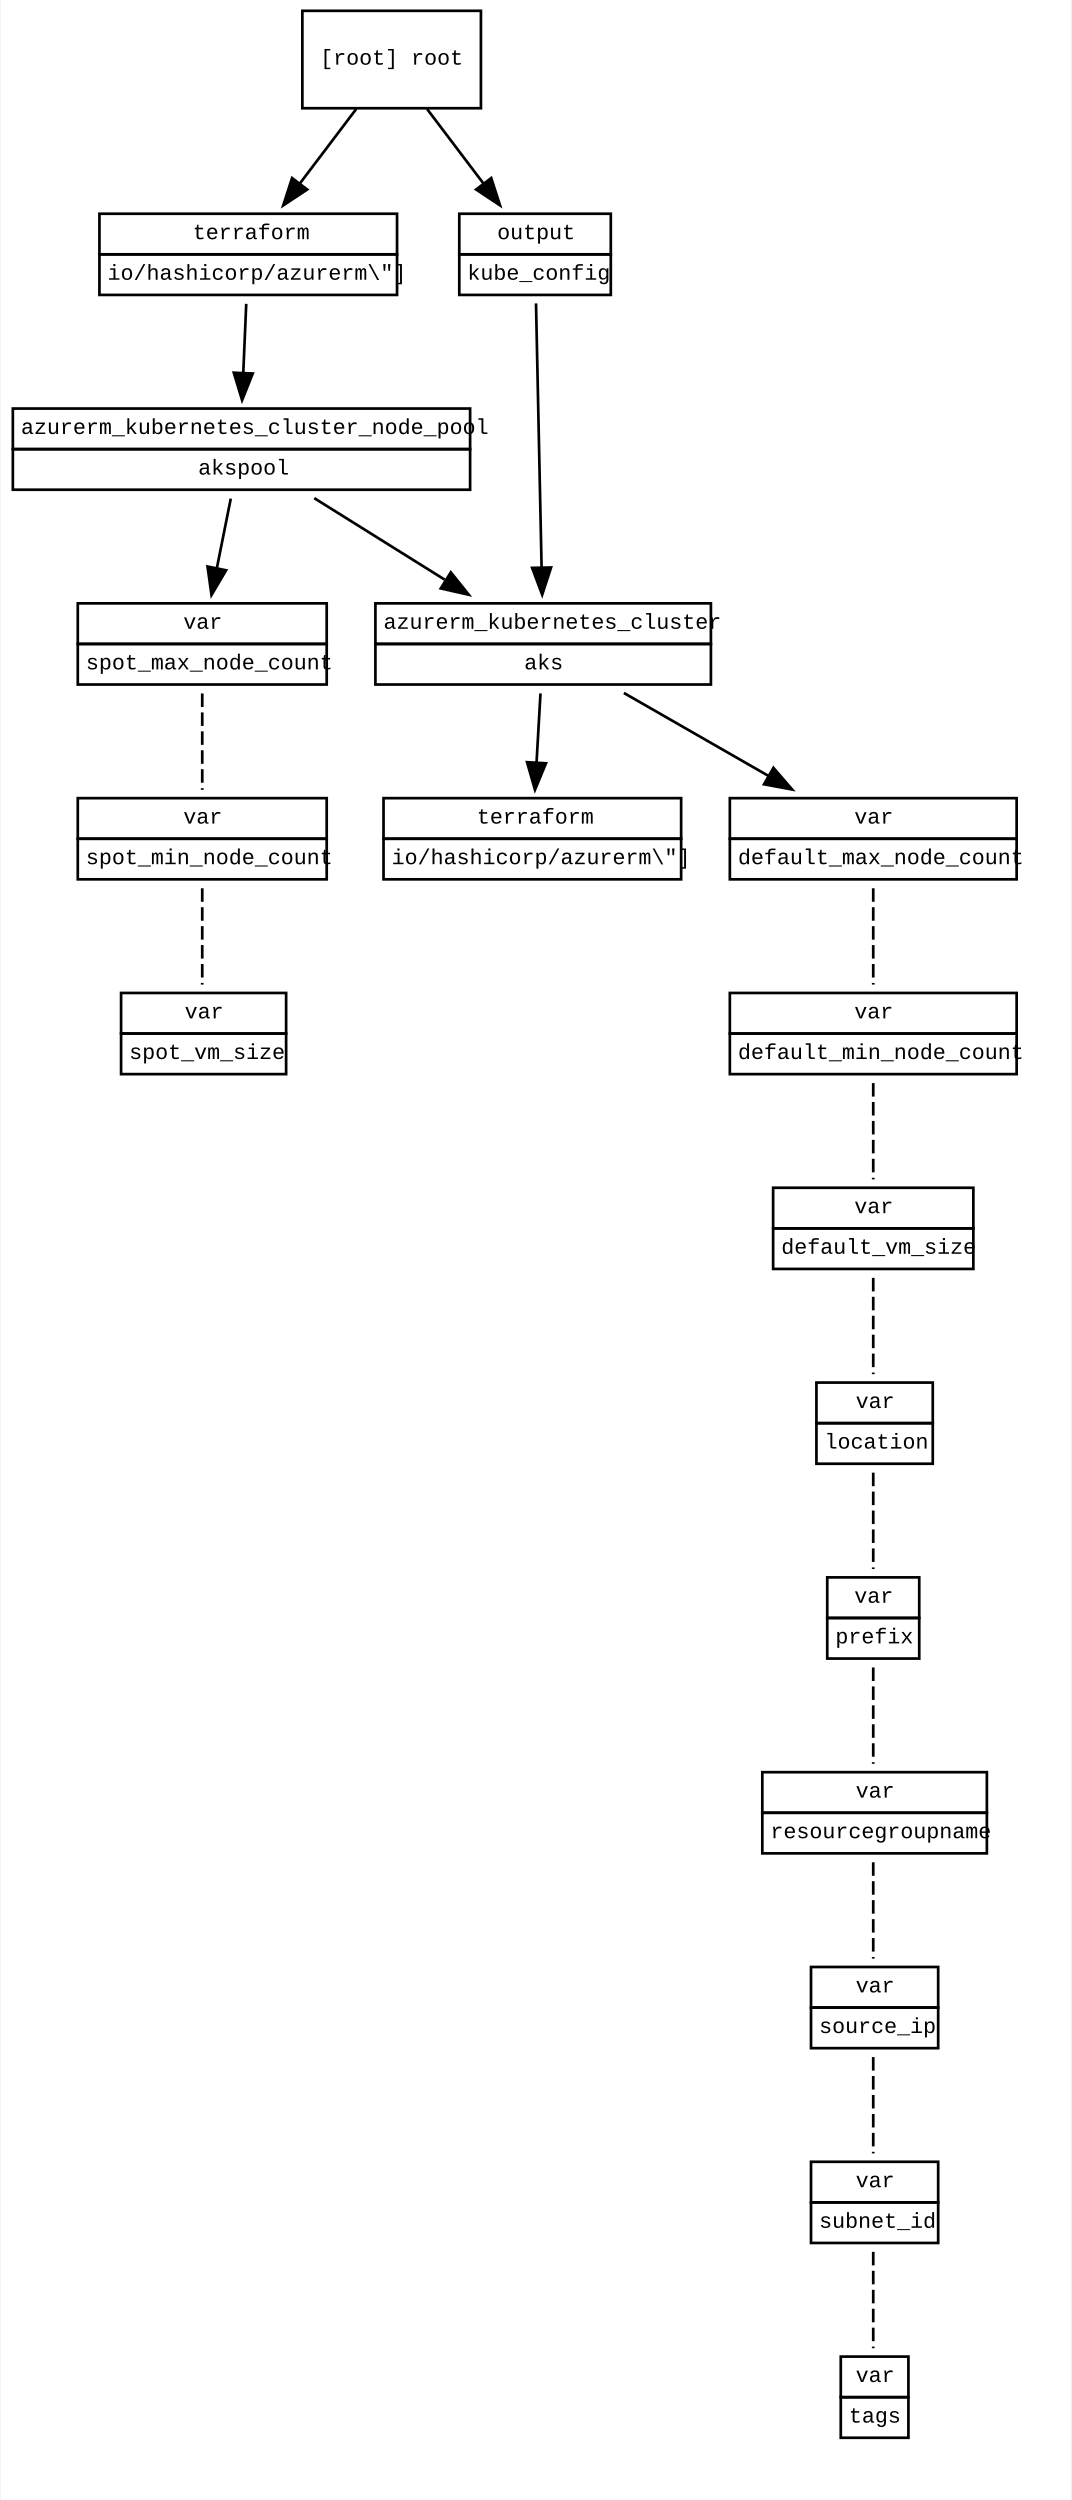
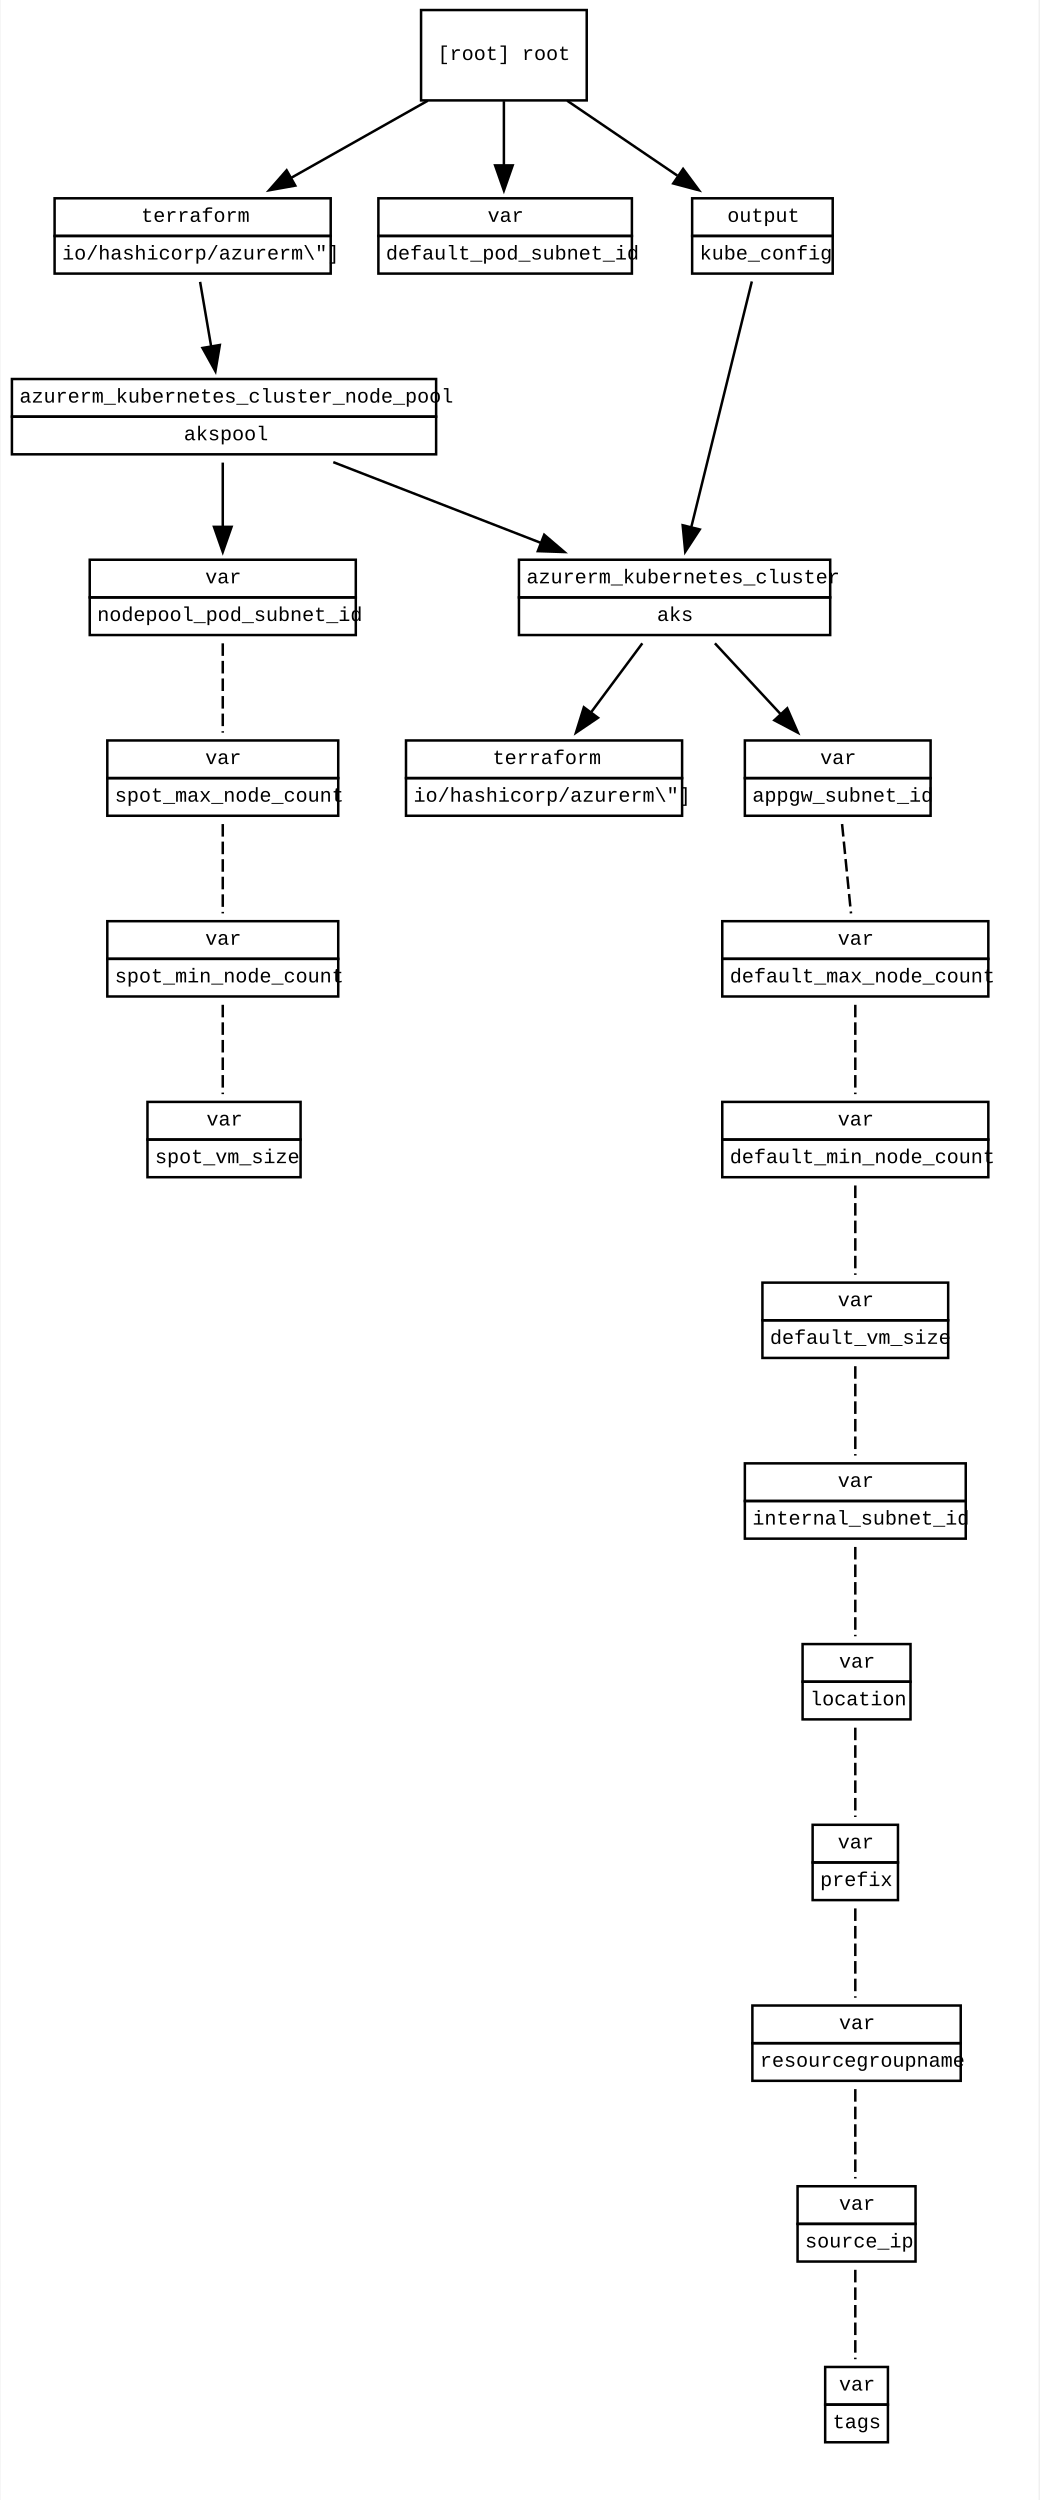
- <svg xmlns="http://www.w3.org/2000/svg" width="396pt" height="924pt" viewBox="0.00 0.00 395.50 924.00">
-   <g id="graph0" class="graph" transform="scale(1 1) rotate(0) translate(4 920)">
-     <polygon fill="white" stroke="transparent" points="-4,4 -4,-920 391.5,-920 391.5,4 -4,4" />
+ <svg xmlns="http://www.w3.org/2000/svg" width="414pt" height="996pt" viewBox="0.00 0.00 413.50 996.00">
+   <g id="graph0" class="graph" transform="scale(1 1) rotate(0) translate(4 992)">
+     <polygon fill="white" stroke="transparent" points="-4,4 -4,-992 409.5,-992 409.5,4 -4,4" />
    <g id="clust2" class="cluster">
</g>
    <g id="clust3" class="cluster">
</g>
    <g id="clust4" class="cluster">
</g>
+     <g id="clust5" class="cluster">
+ </g>
    <g id="node_0" class="node">
-       <polygon fill="none" stroke="black" points="134.5,-682 134.5,-697 258.5,-697 258.5,-682 134.5,-682" />
-       <text text-anchor="start" x="137.5" y="-687.6" font-family="courier new" font-size="8.00">azurerm_kubernetes_cluster</text>
-       <polygon fill="none" stroke="black" points="134.5,-667 134.5,-682 258.5,-682 258.5,-667 134.5,-667" />
-       <text text-anchor="start" x="189.5" y="-672.6" font-family="courier new" font-size="8.00">aks</text>
+       <polygon fill="none" stroke="black" points="202.5,-754 202.5,-769 326.5,-769 326.5,-754 202.5,-754" />
+       <text text-anchor="start" x="205.5" y="-759.6" font-family="courier new" font-size="8.00">azurerm_kubernetes_cluster</text>
+       <polygon fill="none" stroke="black" points="202.5,-739 202.5,-754 326.5,-754 326.5,-739 202.5,-739" />
+       <text text-anchor="start" x="257.5" y="-744.6" font-family="courier new" font-size="8.00">aks</text>
    </g>
    <g id="node_3" class="node">
-       <polygon fill="none" stroke="black" points="137.5,-610 137.5,-625 247.5,-625 247.5,-610 137.5,-610" />
-       <text text-anchor="start" x="172" y="-615.6" font-family="courier new" font-size="8.00">terraform</text>
-       <polygon fill="none" stroke="black" points="137.5,-595 137.5,-610 247.5,-610 247.5,-595 137.5,-595" />
-       <text text-anchor="start" x="140.5" y="-600.6" font-family="courier new" font-size="8.00">io/hashicorp/azurerm\"]</text>
+       <polygon fill="none" stroke="black" points="157.5,-682 157.5,-697 267.5,-697 267.5,-682 157.5,-682" />
+       <text text-anchor="start" x="192" y="-687.6" font-family="courier new" font-size="8.00">terraform</text>
+       <polygon fill="none" stroke="black" points="157.5,-667 157.5,-682 267.5,-682 267.5,-667 157.5,-667" />
+       <text text-anchor="start" x="160.5" y="-672.6" font-family="courier new" font-size="8.00">io/hashicorp/azurerm\"]</text>
    </g>
    <g id="edge_0" class="edge">
-       <path fill="none" stroke="black" d="M195.51,-663.7C195.07,-655.98 194.54,-646.71 194.05,-638.11" />
-       <polygon fill="black" stroke="black" points="197.54,-637.89 193.48,-628.1 190.55,-638.29 197.54,-637.89" />
+       <path fill="none" stroke="black" d="M251.65,-735.7C245.47,-727.39 237.96,-717.28 231.18,-708.14" />
+       <polygon fill="black" stroke="black" points="233.98,-706.04 225.21,-700.1 228.36,-710.22 233.98,-706.04" />
    </g>
    <g id="node_4" class="node">
-       <polygon fill="none" stroke="black" points="265.5,-610 265.5,-625 371.5,-625 371.5,-610 265.5,-610" />
-       <text text-anchor="start" x="311.5" y="-615.6" font-family="courier new" font-size="8.00">var</text>
-       <polygon fill="none" stroke="black" points="265.5,-595 265.5,-610 371.5,-610 371.5,-595 265.5,-595" />
-       <text text-anchor="start" x="268.5" y="-600.6" font-family="courier new" font-size="8.00">default_max_node_count</text>
+       <polygon fill="none" stroke="black" points="292.5,-682 292.5,-697 366.5,-697 366.5,-682 292.5,-682" />
+       <text text-anchor="start" x="322.5" y="-687.6" font-family="courier new" font-size="8.00">var</text>
+       <polygon fill="none" stroke="black" points="292.5,-667 292.5,-682 366.5,-682 366.5,-667 292.5,-667" />
+       <text text-anchor="start" x="295.5" y="-672.6" font-family="courier new" font-size="8.00">appgw_subnet_id</text>
    </g>
    <g id="edge_1" class="edge">
-       <path fill="none" stroke="black" d="M226.34,-663.88C242.44,-654.64 262.5,-643.13 279.79,-633.21" />
-       <polygon fill="black" stroke="black" points="281.61,-636.2 288.54,-628.19 278.13,-630.13 281.61,-636.2" />
+       <path fill="none" stroke="black" d="M280.57,-735.7C288.44,-727.22 298.06,-716.86 306.67,-707.58" />
+       <polygon fill="black" stroke="black" points="309.38,-709.81 313.62,-700.1 304.25,-705.05 309.38,-709.81" />
    </g>
    <g id="node_1" class="node">
-       <polygon fill="none" stroke="black" points="0.5,-754 0.5,-769 169.5,-769 169.5,-754 0.5,-754" />
-       <text text-anchor="start" x="3.5" y="-759.6" font-family="courier new" font-size="8.00">azurerm_kubernetes_cluster_node_pool</text>
-       <polygon fill="none" stroke="black" points="0.5,-739 0.5,-754 169.5,-754 169.5,-739 0.5,-739" />
-       <text text-anchor="start" x="69" y="-744.6" font-family="courier new" font-size="8.00">akspool</text>
-     </g>
-     <g id="edge_10" class="edge">
-       <path fill="none" stroke="black" d="M111.9,-735.88C126.41,-726.81 144.42,-715.55 160.09,-705.76" />
-       <polygon fill="black" stroke="black" points="162.37,-708.46 169,-700.19 158.66,-702.52 162.37,-708.46" />
+       <polygon fill="none" stroke="black" points="0.5,-826 0.5,-841 169.5,-841 169.5,-826 0.5,-826" />
+       <text text-anchor="start" x="3.5" y="-831.6" font-family="courier new" font-size="8.00">azurerm_kubernetes_cluster_node_pool</text>
+       <polygon fill="none" stroke="black" points="0.5,-811 0.5,-826 169.5,-826 169.5,-811 0.5,-811" />
+       <text text-anchor="start" x="69" y="-816.6" font-family="courier new" font-size="8.00">akspool</text>
+     </g>
+     <g id="edge_11" class="edge">
+       <path fill="none" stroke="black" d="M128.53,-807.88C153.47,-798.18 184.84,-785.98 211.16,-775.74" />
+       <polygon fill="black" stroke="black" points="212.56,-778.95 220.61,-772.07 210.02,-772.43 212.56,-778.95" />
    </g>
    <g id="node_11" class="node">
-       <polygon fill="none" stroke="black" points="24.5,-682 24.5,-697 116.5,-697 116.5,-682 24.5,-682" />
-       <text text-anchor="start" x="63.5" y="-687.6" font-family="courier new" font-size="8.00">var</text>
-       <polygon fill="none" stroke="black" points="24.5,-667 24.5,-682 116.5,-682 116.5,-667 24.5,-667" />
-       <text text-anchor="start" x="27.5" y="-672.6" font-family="courier new" font-size="8.00">spot_max_node_count</text>
-     </g>
-     <g id="edge_11" class="edge">
-       <path fill="none" stroke="black" d="M81.04,-735.7C79.5,-727.98 77.64,-718.71 75.92,-710.11" />
-       <polygon fill="black" stroke="black" points="79.31,-709.22 73.92,-700.1 72.45,-710.6 79.31,-709.22" />
+       <polygon fill="none" stroke="black" points="31.5,-754 31.5,-769 137.5,-769 137.5,-754 31.5,-754" />
+       <text text-anchor="start" x="77.5" y="-759.6" font-family="courier new" font-size="8.00">var</text>
+       <polygon fill="none" stroke="black" points="31.5,-739 31.5,-754 137.5,-754 137.5,-739 31.5,-739" />
+       <text text-anchor="start" x="34.5" y="-744.6" font-family="courier new" font-size="8.00">nodepool_pod_subnet_id</text>
+     </g>
+     <g id="edge_12" class="edge">
+       <path fill="none" stroke="black" d="M84.5,-807.7C84.5,-799.98 84.5,-790.71 84.5,-782.11" />
+       <polygon fill="black" stroke="black" points="88,-782.1 84.5,-772.1 81,-782.1 88,-782.1" />
+     </g>
+     <g id="node_19" class="node">
+       <polygon fill="none" stroke="black" points="17.5,-898 17.5,-913 127.5,-913 127.5,-898 17.5,-898" />
+       <text text-anchor="start" x="52" y="-903.6" font-family="courier new" font-size="8.00">terraform</text>
+       <polygon fill="none" stroke="black" points="17.5,-883 17.5,-898 127.5,-898 127.5,-883 17.5,-883" />
+       <text text-anchor="start" x="20.5" y="-888.6" font-family="courier new" font-size="8.00">io/hashicorp/azurerm\"]</text>
+     </g>
+     <g id="edge_17" class="edge">
+       <path fill="none" stroke="black" d="M75.47,-879.7C76.79,-871.98 78.38,-862.71 79.85,-854.11" />
+       <polygon fill="black" stroke="black" points="83.33,-854.55 81.57,-844.1 76.43,-853.37 83.33,-854.55" />
+     </g>
+     <g id="node_20" class="node">
+       <polygon fill="none" stroke="black" points="229.5,-988 163.5,-988 163.5,-952 229.5,-952 229.5,-988" />
+       <text text-anchor="middle" x="196.5" y="-968.1" font-family="courier new" font-size="8.00">[root] root</text>
+     </g>
+     <g id="edge_19" class="edge">
+       <path fill="none" stroke="black" d="M166.17,-951.88C149.8,-942.64 129.42,-931.13 111.85,-921.21" />
+       <polygon fill="black" stroke="black" points="113.38,-918.06 102.95,-916.19 109.94,-924.15 113.38,-918.06" />
+     </g>
+     <g id="node_7" class="node">
+       <polygon fill="none" stroke="black" points="146.5,-898 146.5,-913 247.5,-913 247.5,-898 146.5,-898" />
+       <text text-anchor="start" x="190" y="-903.6" font-family="courier new" font-size="8.00">var</text>
+       <polygon fill="none" stroke="black" points="146.5,-883 146.5,-898 247.5,-898 247.5,-883 146.5,-883" />
+       <text text-anchor="start" x="149.5" y="-888.6" font-family="courier new" font-size="8.00">default_pod_subnet_id</text>
+     </g>
+     <g id="edge_20" class="edge">
+       <path fill="none" stroke="black" d="M196.5,-951.7C196.5,-943.98 196.5,-934.71 196.5,-926.11" />
+       <polygon fill="black" stroke="black" points="200,-926.1 196.5,-916.1 193,-926.1 200,-926.1" />
+     </g>
+     <g id="node_2" class="node">
+       <polygon fill="none" stroke="black" points="271.5,-898 271.5,-913 327.5,-913 327.5,-898 271.5,-898" />
+       <text text-anchor="start" x="285.5" y="-903.6" font-family="courier new" font-size="8.00">output</text>
+       <polygon fill="none" stroke="black" points="271.5,-883 271.5,-898 327.5,-898 327.5,-883 271.5,-883" />
+       <text text-anchor="start" x="274.5" y="-888.6" font-family="courier new" font-size="8.00">kube_config</text>
+     </g>
+     <g id="edge_18" class="edge">
+       <path fill="none" stroke="black" d="M221.7,-951.88C234.91,-942.89 251.29,-931.76 265.61,-922.03" />
+       <polygon fill="black" stroke="black" points="267.9,-924.71 274.21,-916.19 263.97,-918.92 267.9,-924.71" />
+     </g>
+     <g id="node_5" class="node">
+       <polygon fill="none" stroke="black" points="283.5,-610 283.5,-625 389.5,-625 389.5,-610 283.5,-610" />
+       <text text-anchor="start" x="329.5" y="-615.6" font-family="courier new" font-size="8.00">var</text>
+       <polygon fill="none" stroke="black" points="283.5,-595 283.5,-610 389.5,-610 389.5,-595 283.5,-595" />
+       <text text-anchor="start" x="286.5" y="-600.6" font-family="courier new" font-size="8.00">default_max_node_count</text>
+     </g>
+     <g id="edge_21" class="edge">
+       <path fill="none" stroke="black" stroke-dasharray="5,2" d="M331.23,-663.7C332.32,-652.85 333.71,-638.92 334.79,-628.1" />
+     </g>
+     <g id="node_6" class="node">
+       <polygon fill="none" stroke="black" points="283.5,-538 283.5,-553 389.5,-553 389.5,-538 283.5,-538" />
+       <text text-anchor="start" x="329.5" y="-543.6" font-family="courier new" font-size="8.00">var</text>
+       <polygon fill="none" stroke="black" points="283.5,-523 283.5,-538 389.5,-538 389.5,-523 283.5,-523" />
+       <text text-anchor="start" x="286.5" y="-528.6" font-family="courier new" font-size="8.00">default_min_node_count</text>
+     </g>
+     <g id="edge_22" class="edge">
+       <path fill="none" stroke="black" stroke-dasharray="5,2" d="M336.5,-591.7C336.5,-580.85 336.5,-566.92 336.5,-556.1" />
+     </g>
+     <g id="node_8" class="node">
+       <polygon fill="none" stroke="black" points="299.5,-466 299.5,-481 373.5,-481 373.5,-466 299.5,-466" />
+       <text text-anchor="start" x="329.5" y="-471.6" font-family="courier new" font-size="8.00">var</text>
+       <polygon fill="none" stroke="black" points="299.5,-451 299.5,-466 373.5,-466 373.5,-451 299.5,-451" />
+       <text text-anchor="start" x="302.5" y="-456.6" font-family="courier new" font-size="8.00">default_vm_size</text>
+     </g>
+     <g id="edge_23" class="edge">
+       <path fill="none" stroke="black" stroke-dasharray="5,2" d="M336.5,-519.7C336.5,-508.85 336.5,-494.92 336.5,-484.1" />
+     </g>
+     <g id="node_9" class="node">
+       <polygon fill="none" stroke="black" points="292.5,-394 292.5,-409 380.5,-409 380.5,-394 292.5,-394" />
+       <text text-anchor="start" x="329.5" y="-399.6" font-family="courier new" font-size="8.00">var</text>
+       <polygon fill="none" stroke="black" points="292.5,-379 292.5,-394 380.5,-394 380.5,-379 292.5,-379" />
+       <text text-anchor="start" x="295.5" y="-384.6" font-family="courier new" font-size="8.00">internal_subnet_id</text>
+     </g>
+     <g id="edge_24" class="edge">
+       <path fill="none" stroke="black" stroke-dasharray="5,2" d="M336.5,-447.7C336.5,-436.85 336.5,-422.92 336.5,-412.1" />
+     </g>
+     <g id="node_10" class="node">
+       <polygon fill="none" stroke="black" points="315.5,-322 315.5,-337 358.5,-337 358.5,-322 315.5,-322" />
+       <text text-anchor="start" x="330" y="-327.6" font-family="courier new" font-size="8.00">var</text>
+       <polygon fill="none" stroke="black" points="315.5,-307 315.5,-322 358.5,-322 358.5,-307 315.5,-307" />
+       <text text-anchor="start" x="318.5" y="-312.6" font-family="courier new" font-size="8.00">location</text>
+     </g>
+     <g id="edge_25" class="edge">
+       <path fill="none" stroke="black" stroke-dasharray="5,2" d="M336.5,-375.7C336.5,-364.85 336.5,-350.92 336.5,-340.1" />
+     </g>
+     <g id="node_12" class="node">
+       <polygon fill="none" stroke="black" points="319.5,-250 319.5,-265 353.5,-265 353.5,-250 319.5,-250" />
+       <text text-anchor="start" x="329.5" y="-255.6" font-family="courier new" font-size="8.00">var</text>
+       <polygon fill="none" stroke="black" points="319.5,-235 319.5,-250 353.5,-250 353.5,-235 319.5,-235" />
+       <text text-anchor="start" x="322.5" y="-240.6" font-family="courier new" font-size="8.00">prefix</text>
+     </g>
+     <g id="edge_26" class="edge">
+       <path fill="none" stroke="black" stroke-dasharray="5,2" d="M336.5,-303.7C336.5,-292.85 336.5,-278.92 336.5,-268.1" />
+     </g>
+     <g id="node_13" class="node">
+       <polygon fill="none" stroke="black" points="295.5,-178 295.5,-193 378.5,-193 378.5,-178 295.5,-178" />
+       <text text-anchor="start" x="330" y="-183.6" font-family="courier new" font-size="8.00">var</text>
+       <polygon fill="none" stroke="black" points="295.5,-163 295.5,-178 378.5,-178 378.5,-163 295.5,-163" />
+       <text text-anchor="start" x="298.5" y="-168.6" font-family="courier new" font-size="8.00">resourcegroupname</text>
+     </g>
+     <g id="edge_27" class="edge">
+       <path fill="none" stroke="black" stroke-dasharray="5,2" d="M336.5,-231.7C336.5,-220.85 336.5,-206.92 336.5,-196.1" />
+     </g>
+     <g id="node_14" class="node">
+       <polygon fill="none" stroke="black" points="313.5,-106 313.5,-121 360.5,-121 360.5,-106 313.5,-106" />
+       <text text-anchor="start" x="330" y="-111.6" font-family="courier new" font-size="8.00">var</text>
+       <polygon fill="none" stroke="black" points="313.5,-91 313.5,-106 360.5,-106 360.5,-91 313.5,-91" />
+       <text text-anchor="start" x="316.5" y="-96.6" font-family="courier new" font-size="8.00">source_ip</text>
+     </g>
+     <g id="edge_28" class="edge">
+       <path fill="none" stroke="black" stroke-dasharray="5,2" d="M336.5,-159.7C336.5,-148.85 336.5,-134.92 336.5,-124.1" />
+     </g>
+     <g id="node_18" class="node">
+       <polygon fill="none" stroke="black" points="324.5,-34 324.5,-49 349.5,-49 349.5,-34 324.5,-34" />
+       <text text-anchor="start" x="330" y="-39.6" font-family="courier new" font-size="8.00">var</text>
+       <polygon fill="none" stroke="black" points="324.5,-19 324.5,-34 349.5,-34 349.5,-19 324.5,-19" />
+       <text text-anchor="start" x="327.5" y="-24.6" font-family="courier new" font-size="8.00">tags</text>
+     </g>
+     <g id="edge_29" class="edge">
+       <path fill="none" stroke="black" stroke-dasharray="5,2" d="M336.5,-87.7C336.5,-76.85 336.5,-62.92 336.5,-52.1" />
+     </g>
+     <g id="node_15" class="node">
+       <polygon fill="none" stroke="black" points="38.5,-682 38.5,-697 130.5,-697 130.5,-682 38.5,-682" />
+       <text text-anchor="start" x="77.5" y="-687.6" font-family="courier new" font-size="8.00">var</text>
+       <polygon fill="none" stroke="black" points="38.5,-667 38.5,-682 130.5,-682 130.5,-667 38.5,-667" />
+       <text text-anchor="start" x="41.5" y="-672.6" font-family="courier new" font-size="8.00">spot_max_node_count</text>
+     </g>
+     <g id="edge_30" class="edge">
+       <path fill="none" stroke="black" stroke-dasharray="5,2" d="M84.5,-735.7C84.5,-724.85 84.5,-710.92 84.5,-700.1" />
    </g>
    <g id="node_16" class="node">
-       <polygon fill="none" stroke="black" points="32.5,-826 32.5,-841 142.5,-841 142.5,-826 32.5,-826" />
-       <text text-anchor="start" x="67" y="-831.6" font-family="courier new" font-size="8.00">terraform</text>
-       <polygon fill="none" stroke="black" points="32.5,-811 32.5,-826 142.5,-826 142.5,-811 32.5,-811" />
-       <text text-anchor="start" x="35.5" y="-816.6" font-family="courier new" font-size="8.00">io/hashicorp/azurerm\"]</text>
-     </g>
-     <g id="edge_15" class="edge">
-       <path fill="none" stroke="black" d="M86.76,-807.7C86.43,-799.98 86.03,-790.71 85.66,-782.11" />
-       <polygon fill="black" stroke="black" points="89.16,-781.95 85.23,-772.1 82.16,-782.25 89.16,-781.95" />
+       <polygon fill="none" stroke="black" points="38.5,-610 38.5,-625 130.5,-625 130.5,-610 38.5,-610" />
+       <text text-anchor="start" x="77.5" y="-615.6" font-family="courier new" font-size="8.00">var</text>
+       <polygon fill="none" stroke="black" points="38.5,-595 38.5,-610 130.5,-610 130.5,-595 38.5,-595" />
+       <text text-anchor="start" x="41.5" y="-600.6" font-family="courier new" font-size="8.00">spot_min_node_count</text>
+     </g>
+     <g id="edge_31" class="edge">
+       <path fill="none" stroke="black" stroke-dasharray="5,2" d="M84.5,-663.7C84.5,-652.85 84.5,-638.92 84.5,-628.1" />
    </g>
    <g id="node_17" class="node">
-       <polygon fill="none" stroke="black" points="173.5,-916 107.5,-916 107.5,-880 173.5,-880 173.5,-916" />
-       <text text-anchor="middle" x="140.5" y="-896.1" font-family="courier new" font-size="8.00">[root] root</text>
-     </g>
-     <g id="edge_17" class="edge">
-       <path fill="none" stroke="black" d="M127.4,-879.7C121.11,-871.39 113.45,-861.28 106.54,-852.14" />
-       <polygon fill="black" stroke="black" points="109.28,-849.96 100.45,-844.1 103.7,-854.19 109.28,-849.96" />
-     </g>
-     <g id="node_2" class="node">
-       <polygon fill="none" stroke="black" points="165.5,-826 165.5,-841 221.5,-841 221.5,-826 165.5,-826" />
-       <text text-anchor="start" x="179.5" y="-831.6" font-family="courier new" font-size="8.00">output</text>
-       <polygon fill="none" stroke="black" points="165.5,-811 165.5,-826 221.5,-826 221.5,-811 165.5,-811" />
-       <text text-anchor="start" x="168.5" y="-816.6" font-family="courier new" font-size="8.00">kube_config</text>
+       <polygon fill="none" stroke="black" points="54.5,-538 54.5,-553 115.5,-553 115.5,-538 54.5,-538" />
+       <text text-anchor="start" x="78" y="-543.6" font-family="courier new" font-size="8.00">var</text>
+       <polygon fill="none" stroke="black" points="54.5,-523 54.5,-538 115.5,-538 115.5,-523 54.5,-523" />
+       <text text-anchor="start" x="57.5" y="-528.6" font-family="courier new" font-size="8.00">spot_vm_size</text>
+     </g>
+     <g id="edge_32" class="edge">
+       <path fill="none" stroke="black" stroke-dasharray="5,2" d="M84.5,-591.7C84.5,-580.85 84.5,-566.92 84.5,-556.1" />
    </g>
    <g id="edge_16" class="edge">
-       <path fill="none" stroke="black" d="M153.6,-879.7C159.89,-871.39 167.55,-861.28 174.46,-852.14" />
-       <polygon fill="black" stroke="black" points="177.3,-854.19 180.55,-844.1 171.72,-849.96 177.3,-854.19" />
-     </g>
-     <g id="node_5" class="node">
-       <polygon fill="none" stroke="black" points="265.5,-538 265.5,-553 371.5,-553 371.5,-538 265.5,-538" />
-       <text text-anchor="start" x="311.5" y="-543.6" font-family="courier new" font-size="8.00">var</text>
-       <polygon fill="none" stroke="black" points="265.5,-523 265.5,-538 371.5,-538 371.5,-523 265.5,-523" />
-       <text text-anchor="start" x="268.5" y="-528.6" font-family="courier new" font-size="8.00">default_min_node_count</text>
-     </g>
-     <g id="edge_18" class="edge">
-       <path fill="none" stroke="black" stroke-dasharray="5,2" d="M318.5,-591.7C318.5,-580.85 318.5,-566.92 318.5,-556.1" />
-     </g>
-     <g id="node_6" class="node">
-       <polygon fill="none" stroke="black" points="281.5,-466 281.5,-481 355.5,-481 355.5,-466 281.5,-466" />
-       <text text-anchor="start" x="311.5" y="-471.6" font-family="courier new" font-size="8.00">var</text>
-       <polygon fill="none" stroke="black" points="281.5,-451 281.5,-466 355.5,-466 355.5,-451 281.5,-451" />
-       <text text-anchor="start" x="284.5" y="-456.6" font-family="courier new" font-size="8.00">default_vm_size</text>
-     </g>
-     <g id="edge_19" class="edge">
-       <path fill="none" stroke="black" stroke-dasharray="5,2" d="M318.5,-519.7C318.5,-508.85 318.5,-494.92 318.5,-484.1" />
-     </g>
-     <g id="node_7" class="node">
-       <polygon fill="none" stroke="black" points="297.5,-394 297.5,-409 340.5,-409 340.5,-394 297.5,-394" />
-       <text text-anchor="start" x="312" y="-399.6" font-family="courier new" font-size="8.00">var</text>
-       <polygon fill="none" stroke="black" points="297.5,-379 297.5,-394 340.5,-394 340.5,-379 297.5,-379" />
-       <text text-anchor="start" x="300.5" y="-384.6" font-family="courier new" font-size="8.00">location</text>
-     </g>
-     <g id="edge_20" class="edge">
-       <path fill="none" stroke="black" stroke-dasharray="5,2" d="M318.5,-447.7C318.5,-436.85 318.5,-422.92 318.5,-412.1" />
-     </g>
-     <g id="node_8" class="node">
-       <polygon fill="none" stroke="black" points="301.5,-322 301.5,-337 335.5,-337 335.5,-322 301.5,-322" />
-       <text text-anchor="start" x="311.5" y="-327.6" font-family="courier new" font-size="8.00">var</text>
-       <polygon fill="none" stroke="black" points="301.5,-307 301.5,-322 335.5,-322 335.5,-307 301.5,-307" />
-       <text text-anchor="start" x="304.5" y="-312.6" font-family="courier new" font-size="8.00">prefix</text>
-     </g>
-     <g id="edge_21" class="edge">
-       <path fill="none" stroke="black" stroke-dasharray="5,2" d="M318.5,-375.7C318.5,-364.85 318.5,-350.92 318.5,-340.1" />
-     </g>
-     <g id="node_9" class="node">
-       <polygon fill="none" stroke="black" points="277.5,-250 277.5,-265 360.5,-265 360.5,-250 277.5,-250" />
-       <text text-anchor="start" x="312" y="-255.6" font-family="courier new" font-size="8.00">var</text>
-       <polygon fill="none" stroke="black" points="277.5,-235 277.5,-250 360.5,-250 360.5,-235 277.5,-235" />
-       <text text-anchor="start" x="280.5" y="-240.6" font-family="courier new" font-size="8.00">resourcegroupname</text>
-     </g>
-     <g id="edge_22" class="edge">
-       <path fill="none" stroke="black" stroke-dasharray="5,2" d="M318.5,-303.7C318.5,-292.85 318.5,-278.92 318.5,-268.1" />
-     </g>
-     <g id="node_10" class="node">
-       <polygon fill="none" stroke="black" points="295.5,-178 295.5,-193 342.5,-193 342.5,-178 295.5,-178" />
-       <text text-anchor="start" x="312" y="-183.6" font-family="courier new" font-size="8.00">var</text>
-       <polygon fill="none" stroke="black" points="295.5,-163 295.5,-178 342.5,-178 342.5,-163 295.5,-163" />
-       <text text-anchor="start" x="298.5" y="-168.6" font-family="courier new" font-size="8.00">source_ip</text>
-     </g>
-     <g id="edge_23" class="edge">
-       <path fill="none" stroke="black" stroke-dasharray="5,2" d="M318.5,-231.7C318.5,-220.85 318.5,-206.92 318.5,-196.1" />
-     </g>
-     <g id="node_14" class="node">
-       <polygon fill="none" stroke="black" points="295.5,-106 295.5,-121 342.5,-121 342.5,-106 295.5,-106" />
-       <text text-anchor="start" x="312" y="-111.6" font-family="courier new" font-size="8.00">var</text>
-       <polygon fill="none" stroke="black" points="295.5,-91 295.5,-106 342.5,-106 342.5,-91 295.5,-91" />
-       <text text-anchor="start" x="298.5" y="-96.6" font-family="courier new" font-size="8.00">subnet_id</text>
-     </g>
-     <g id="edge_24" class="edge">
-       <path fill="none" stroke="black" stroke-dasharray="5,2" d="M318.5,-159.7C318.5,-148.85 318.5,-134.92 318.5,-124.1" />
-     </g>
-     <g id="node_15" class="node">
-       <polygon fill="none" stroke="black" points="306.5,-34 306.5,-49 331.5,-49 331.5,-34 306.5,-34" />
-       <text text-anchor="start" x="312" y="-39.6" font-family="courier new" font-size="8.00">var</text>
-       <polygon fill="none" stroke="black" points="306.5,-19 306.5,-34 331.5,-34 331.5,-19 306.5,-19" />
-       <text text-anchor="start" x="309.5" y="-24.6" font-family="courier new" font-size="8.00">tags</text>
-     </g>
-     <g id="edge_25" class="edge">
-       <path fill="none" stroke="black" stroke-dasharray="5,2" d="M318.5,-87.7C318.5,-76.85 318.5,-62.92 318.5,-52.1" />
-     </g>
-     <g id="node_12" class="node">
-       <polygon fill="none" stroke="black" points="24.5,-610 24.5,-625 116.5,-625 116.5,-610 24.5,-610" />
-       <text text-anchor="start" x="63.5" y="-615.6" font-family="courier new" font-size="8.00">var</text>
-       <polygon fill="none" stroke="black" points="24.5,-595 24.5,-610 116.5,-610 116.5,-595 24.5,-595" />
-       <text text-anchor="start" x="27.5" y="-600.6" font-family="courier new" font-size="8.00">spot_min_node_count</text>
-     </g>
-     <g id="edge_26" class="edge">
-       <path fill="none" stroke="black" stroke-dasharray="5,2" d="M70.5,-663.7C70.5,-652.85 70.5,-638.92 70.5,-628.1" />
-     </g>
-     <g id="node_13" class="node">
-       <polygon fill="none" stroke="black" points="40.5,-538 40.5,-553 101.5,-553 101.5,-538 40.5,-538" />
-       <text text-anchor="start" x="64" y="-543.6" font-family="courier new" font-size="8.00">var</text>
-       <polygon fill="none" stroke="black" points="40.5,-523 40.5,-538 101.5,-538 101.5,-523 40.5,-523" />
-       <text text-anchor="start" x="43.5" y="-528.6" font-family="courier new" font-size="8.00">spot_vm_size</text>
-     </g>
-     <g id="edge_27" class="edge">
-       <path fill="none" stroke="black" stroke-dasharray="5,2" d="M70.5,-591.7C70.5,-580.85 70.5,-566.92 70.5,-556.1" />
-     </g>
-     <g id="edge_14" class="edge">
-       <path fill="none" stroke="black" d="M193.86,-807.87C194.37,-783.67 195.31,-739.21 195.92,-710.39" />
-       <polygon fill="black" stroke="black" points="199.42,-710.26 196.14,-700.19 192.43,-710.11 199.42,-710.26" />
+       <path fill="none" stroke="black" d="M295.28,-879.87C289.29,-855.56 278.26,-810.82 271.16,-782.01" />
+       <polygon fill="black" stroke="black" points="274.53,-781.06 268.74,-772.19 267.73,-782.74 274.53,-781.06" />
    </g>
  </g>
</svg>
